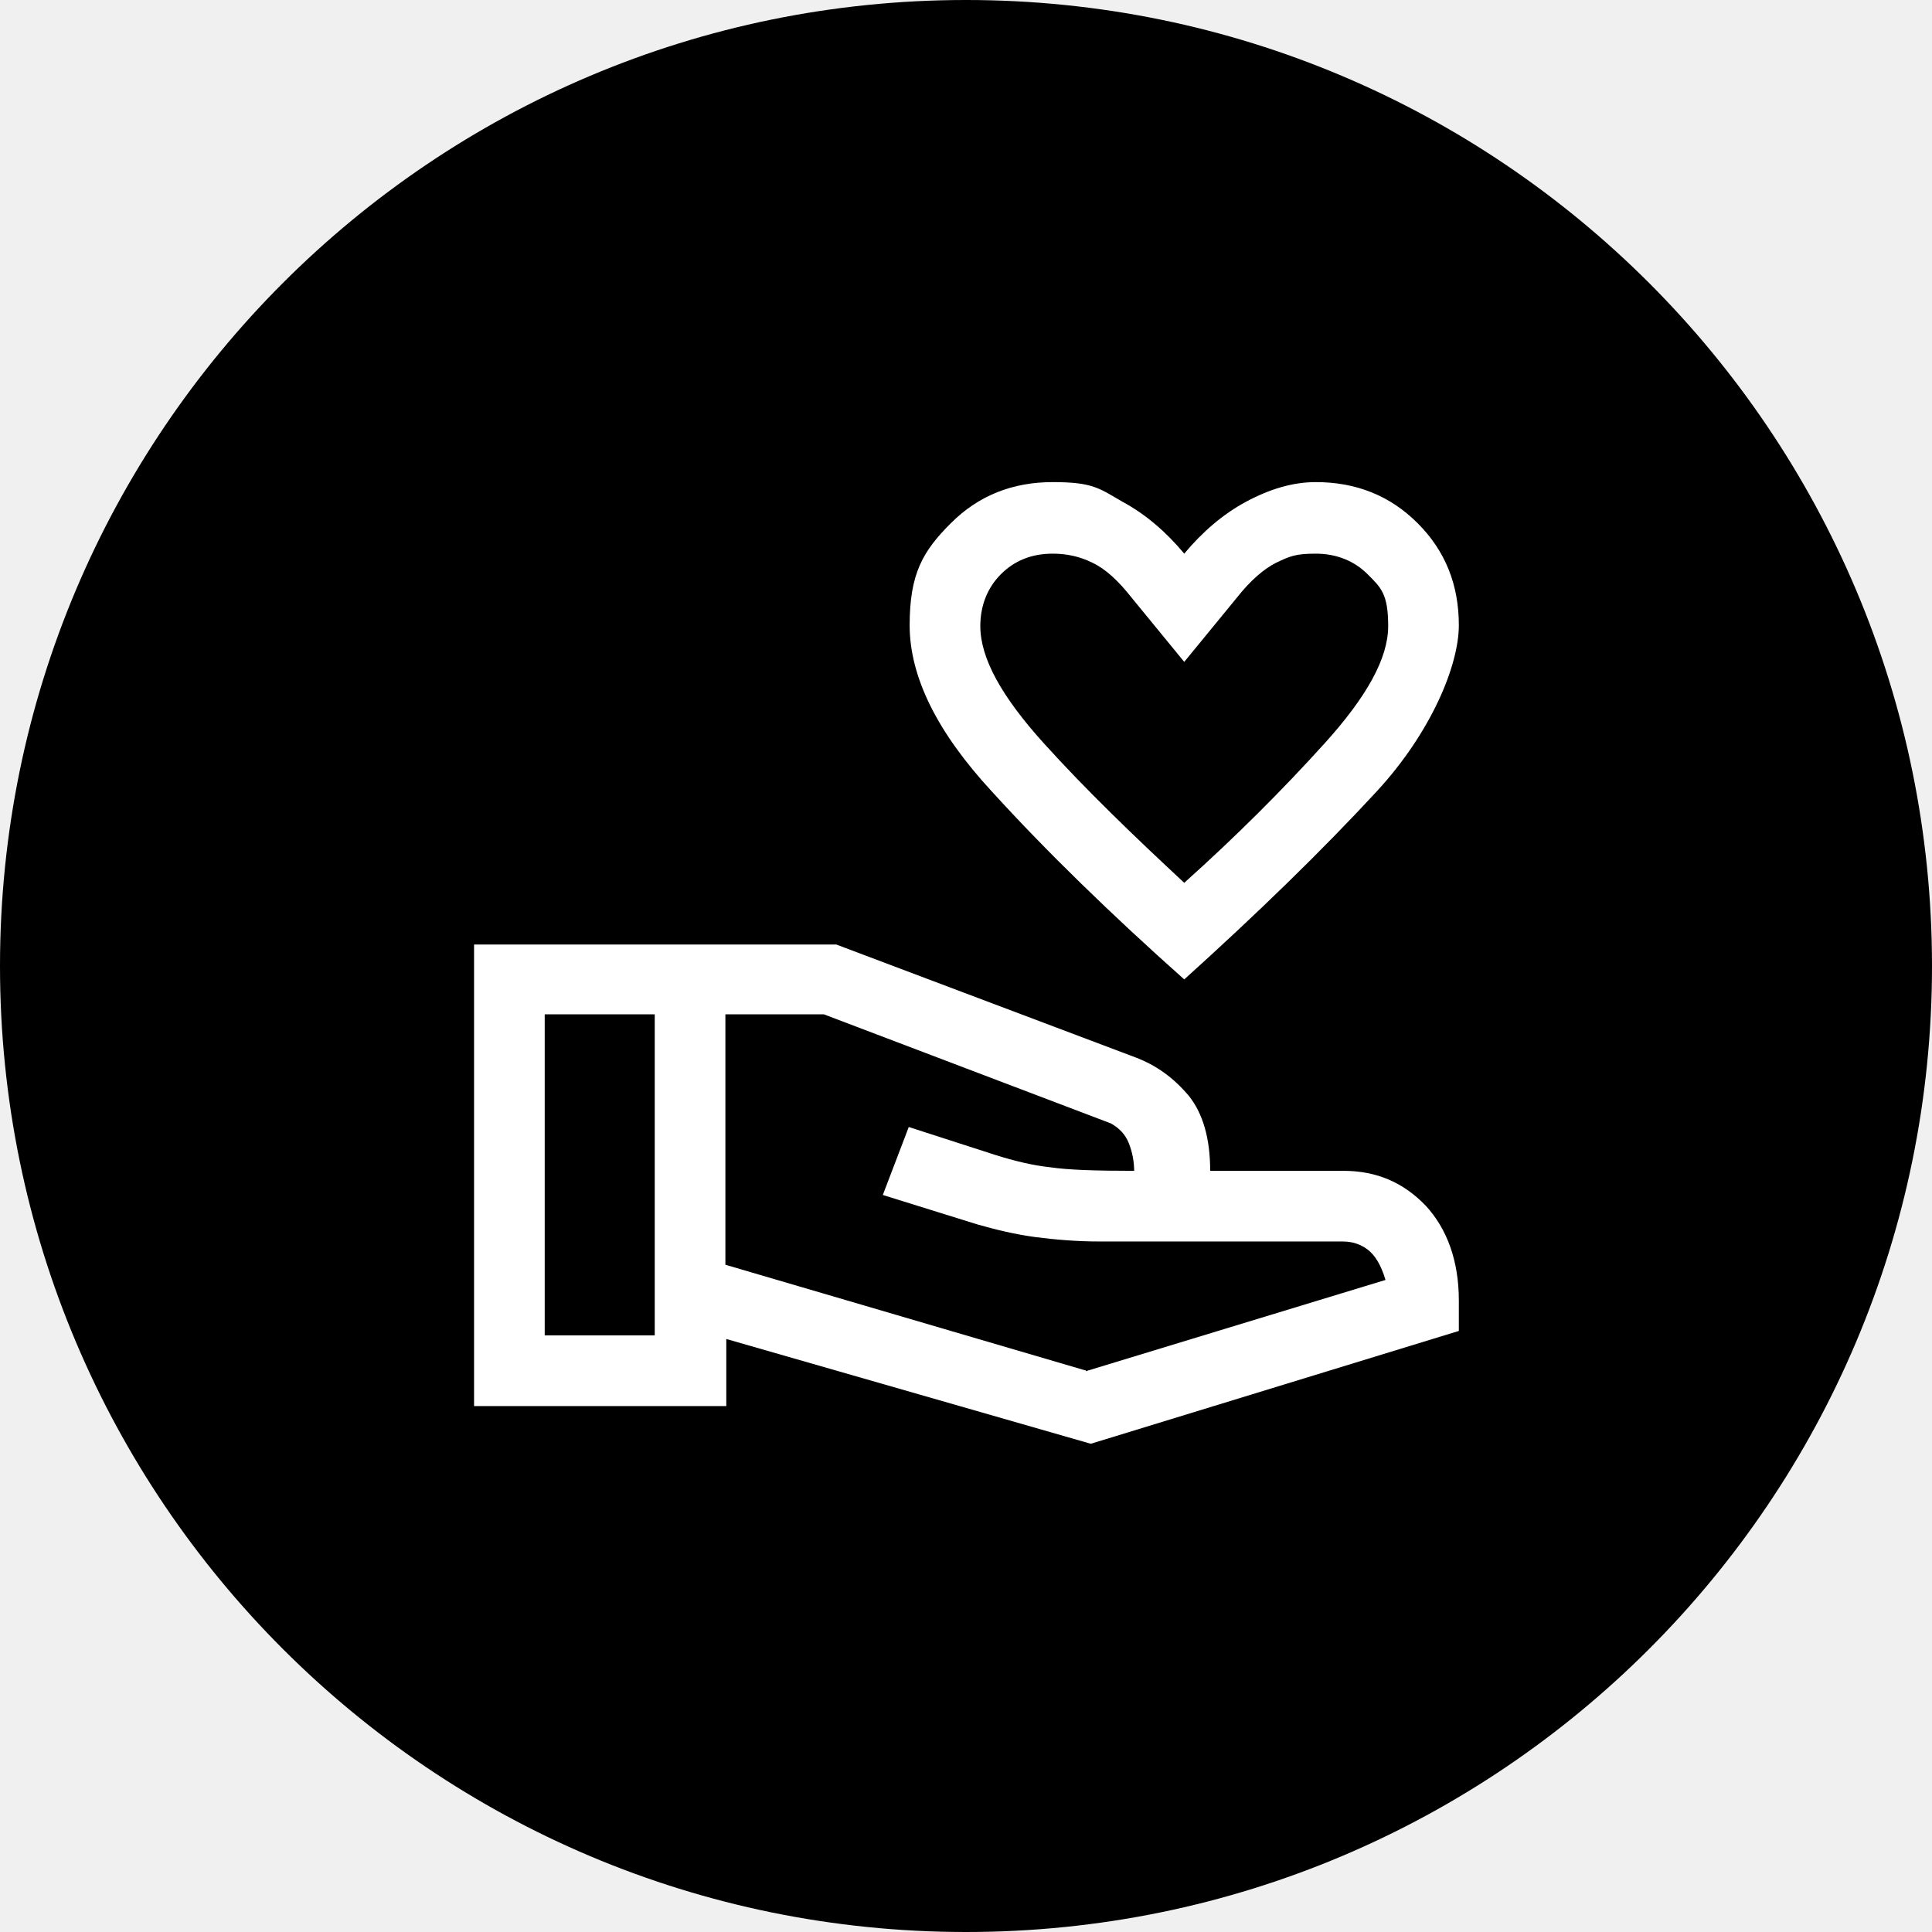
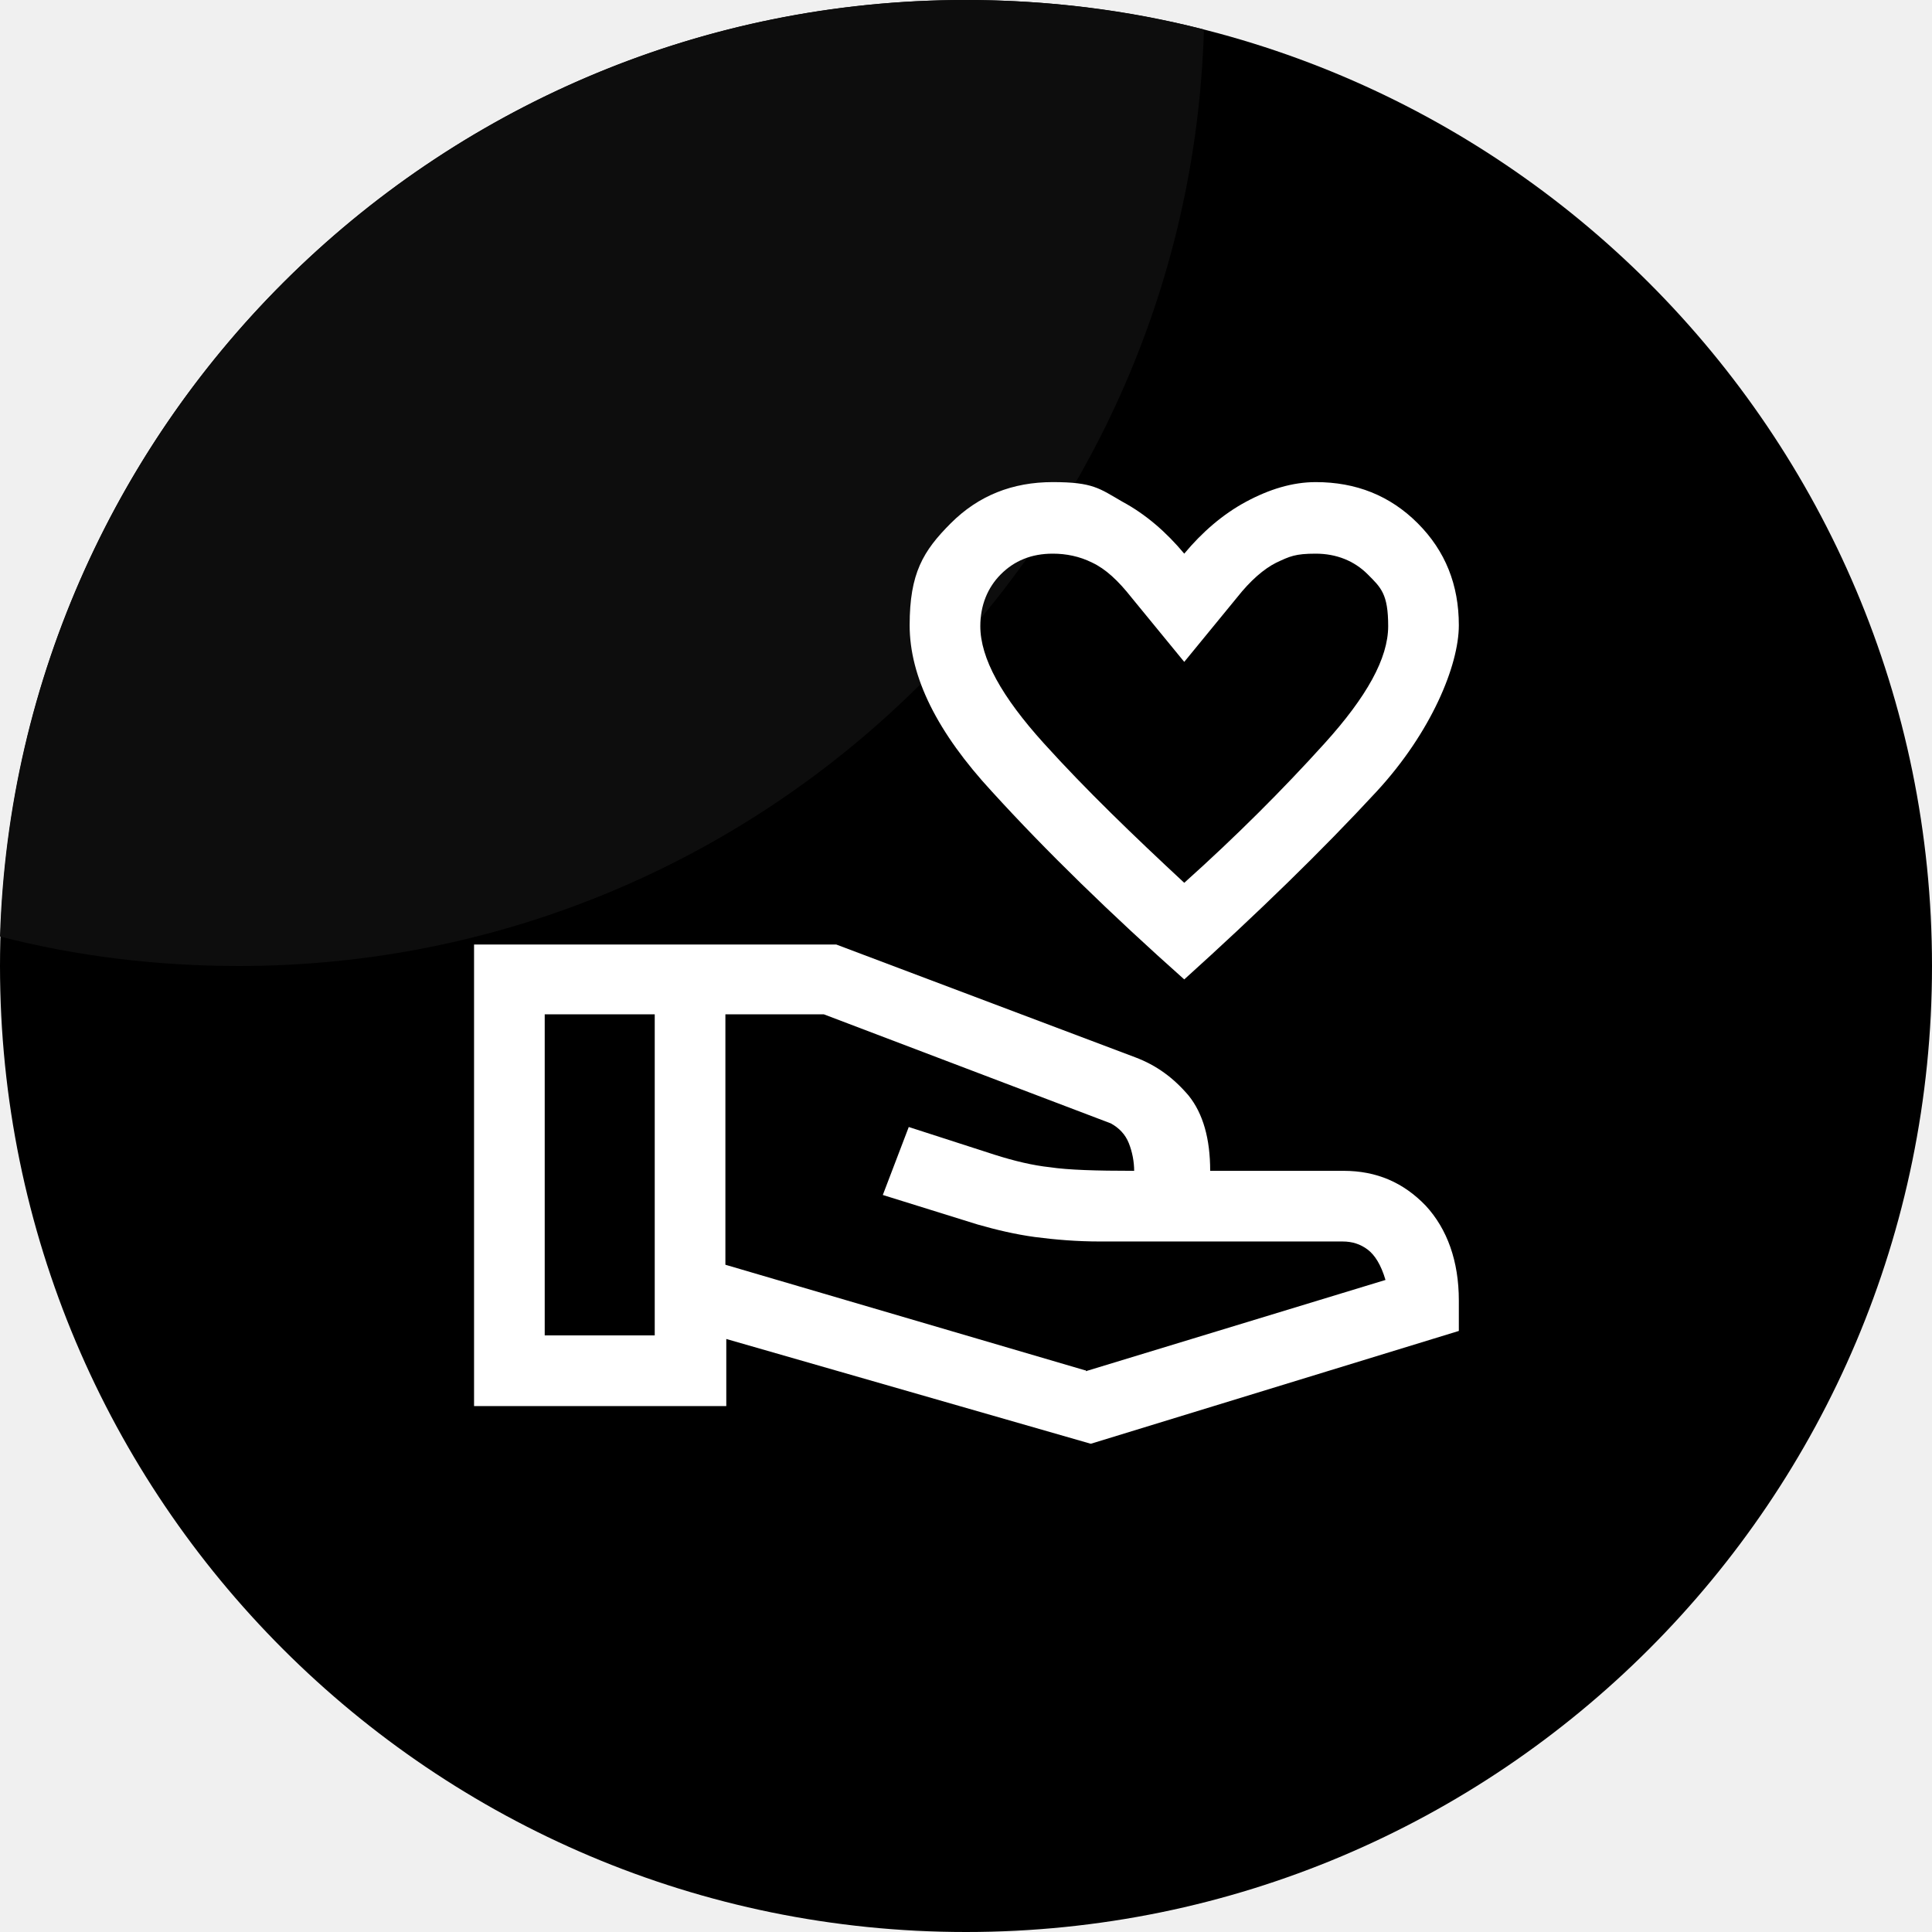
<svg xmlns="http://www.w3.org/2000/svg" id="Layer_1" version="1.1" viewBox="0 0 216 216">
  <defs>
    <style>
      .st0 {
+         fill: #0d0d0d;
+       }
+ 
+       .st1 {
        fill: #fff;
      }
    </style>
  </defs>
-   <g id="Layer_11" data-name="Layer_1">
-     <circle cx="108" cy="108" r="108" />
-     <path class="st0" d="M132.4,109.5c-8.2-7.3-15.4-14.3-21.5-21-6.1-6.6-9.2-12.8-9.2-18.6s1.5-8.3,4.6-11.4c3.1-3.1,6.9-4.6,11.4-4.6s5.2.7,7.8,2.2c2.6,1.4,4.9,3.4,6.9,5.8,2-2.4,4.3-4.4,6.9-5.8,2.6-1.4,5.2-2.2,7.8-2.2,4.5,0,8.3,1.5,11.4,4.6,3.1,3.1,4.6,6.9,4.6,11.4s-3.1,12-9.2,18.6c-6.1,6.6-13.3,13.6-21.5,21ZM132.4,98.7c5.8-5.2,11-10.4,15.7-15.6s7.1-9.5,7.1-13.1-.8-4.3-2.3-5.8-3.5-2.3-5.8-2.3-2.9.3-4.4,1c-1.4.7-2.9,2-4.4,3.9l-5.9,7.2-5.9-7.2c-1.5-1.9-2.9-3.2-4.4-3.9-1.4-.7-2.9-1-4.4-1-2.4,0-4.3.8-5.8,2.3-1.5,1.5-2.3,3.5-2.3,5.8,0,3.6,2.4,7.9,7.1,13.1s10,10.3,15.7,15.6ZM121.9,161.4l-40.7-11.7v7.5h-28.2v-51.6h40.5l33.4,12.6c2.4.9,4.3,2.3,6,4.3,1.6,2,2.4,4.8,2.4,8.4h14.9c3.7,0,6.7,1.3,9.2,3.9,2.4,2.6,3.7,6.2,3.7,10.6v3.4l-41.1,12.6h0ZM60.9,149.3h12.3v-35.9h-12.3s0,35.9,0,35.9ZM121.4,153.3l33.5-10.2c-.5-1.7-1.2-2.8-2-3.4-.8-.6-1.7-.9-2.8-.9h-27.1c-2.6,0-5-.2-7.3-.5-2.2-.3-4.3-.8-6.4-1.4l-10.6-3.3,2.9-7.6,9.6,3.1c2.2.7,4.3,1.2,6.2,1.4,2,.3,5.1.4,9.4.4,0-1-.2-2.1-.6-3.1-.4-1-1.1-1.7-2-2.2l-32.1-12.2h-11v28l40.2,11.8h.1Z" />
-   </g>
+   <circle cx="108" cy="108" r="108" />
+   <path class="st0" d="M0,104.7c8.5,2.2,17.5,3.3,26.7,3.3,58.5,0,106.2-46.6,107.9-104.7-8.5-2.2-17.5-3.3-26.7-3.3C49.5,0,1.8,46.6,0,104.7Z" />
+   <path class="st1" d="M132.4,109.5c-8.2-7.3-15.4-14.3-21.5-21-6.1-6.6-9.2-12.8-9.2-18.6s1.5-8.3,4.6-11.4c3.1-3.1,6.9-4.6,11.4-4.6s5.2.7,7.8,2.2c2.6,1.4,4.9,3.4,6.9,5.8,2-2.4,4.3-4.4,6.9-5.8,2.6-1.4,5.2-2.2,7.8-2.2,4.5,0,8.3,1.5,11.4,4.6,3.1,3.1,4.6,6.9,4.6,11.4s-3.1,12-9.2,18.6c-6.1,6.6-13.3,13.6-21.5,21ZM132.4,98.7c5.8-5.2,11-10.4,15.7-15.6s7.1-9.5,7.1-13.1-.8-4.3-2.3-5.8-3.5-2.3-5.8-2.3-2.9.3-4.4,1c-1.4.7-2.9,2-4.4,3.9l-5.9,7.2-5.9-7.2c-1.5-1.9-2.9-3.2-4.4-3.9-1.4-.7-2.9-1-4.4-1-2.4,0-4.3.8-5.8,2.3-1.5,1.5-2.3,3.5-2.3,5.8,0,3.6,2.4,7.9,7.1,13.1s10,10.3,15.7,15.6ZM121.9,161.4l-40.7-11.7v7.5h-28.2v-51.6h40.5l33.4,12.6c2.4.9,4.3,2.3,6,4.3,1.6,2,2.4,4.8,2.4,8.4h14.9c3.7,0,6.7,1.3,9.2,3.9,2.4,2.6,3.7,6.2,3.7,10.6v3.4l-41.1,12.6h0ZM60.9,149.3h12.3v-35.9h-12.3s0,35.9,0,35.9ZM121.4,153.3l33.5-10.2c-.5-1.7-1.2-2.8-2-3.4-.8-.6-1.7-.9-2.8-.9h-27.1c-2.6,0-5-.2-7.3-.5-2.2-.3-4.3-.8-6.4-1.4l-10.6-3.3,2.9-7.6,9.6,3.1c2.2.7,4.3,1.2,6.2,1.4,2,.3,5.1.4,9.4.4,0-1-.2-2.1-.6-3.1-.4-1-1.1-1.7-2-2.2l-32.1-12.2h-11v28l40.2,11.8h.1Z" />
</svg>
